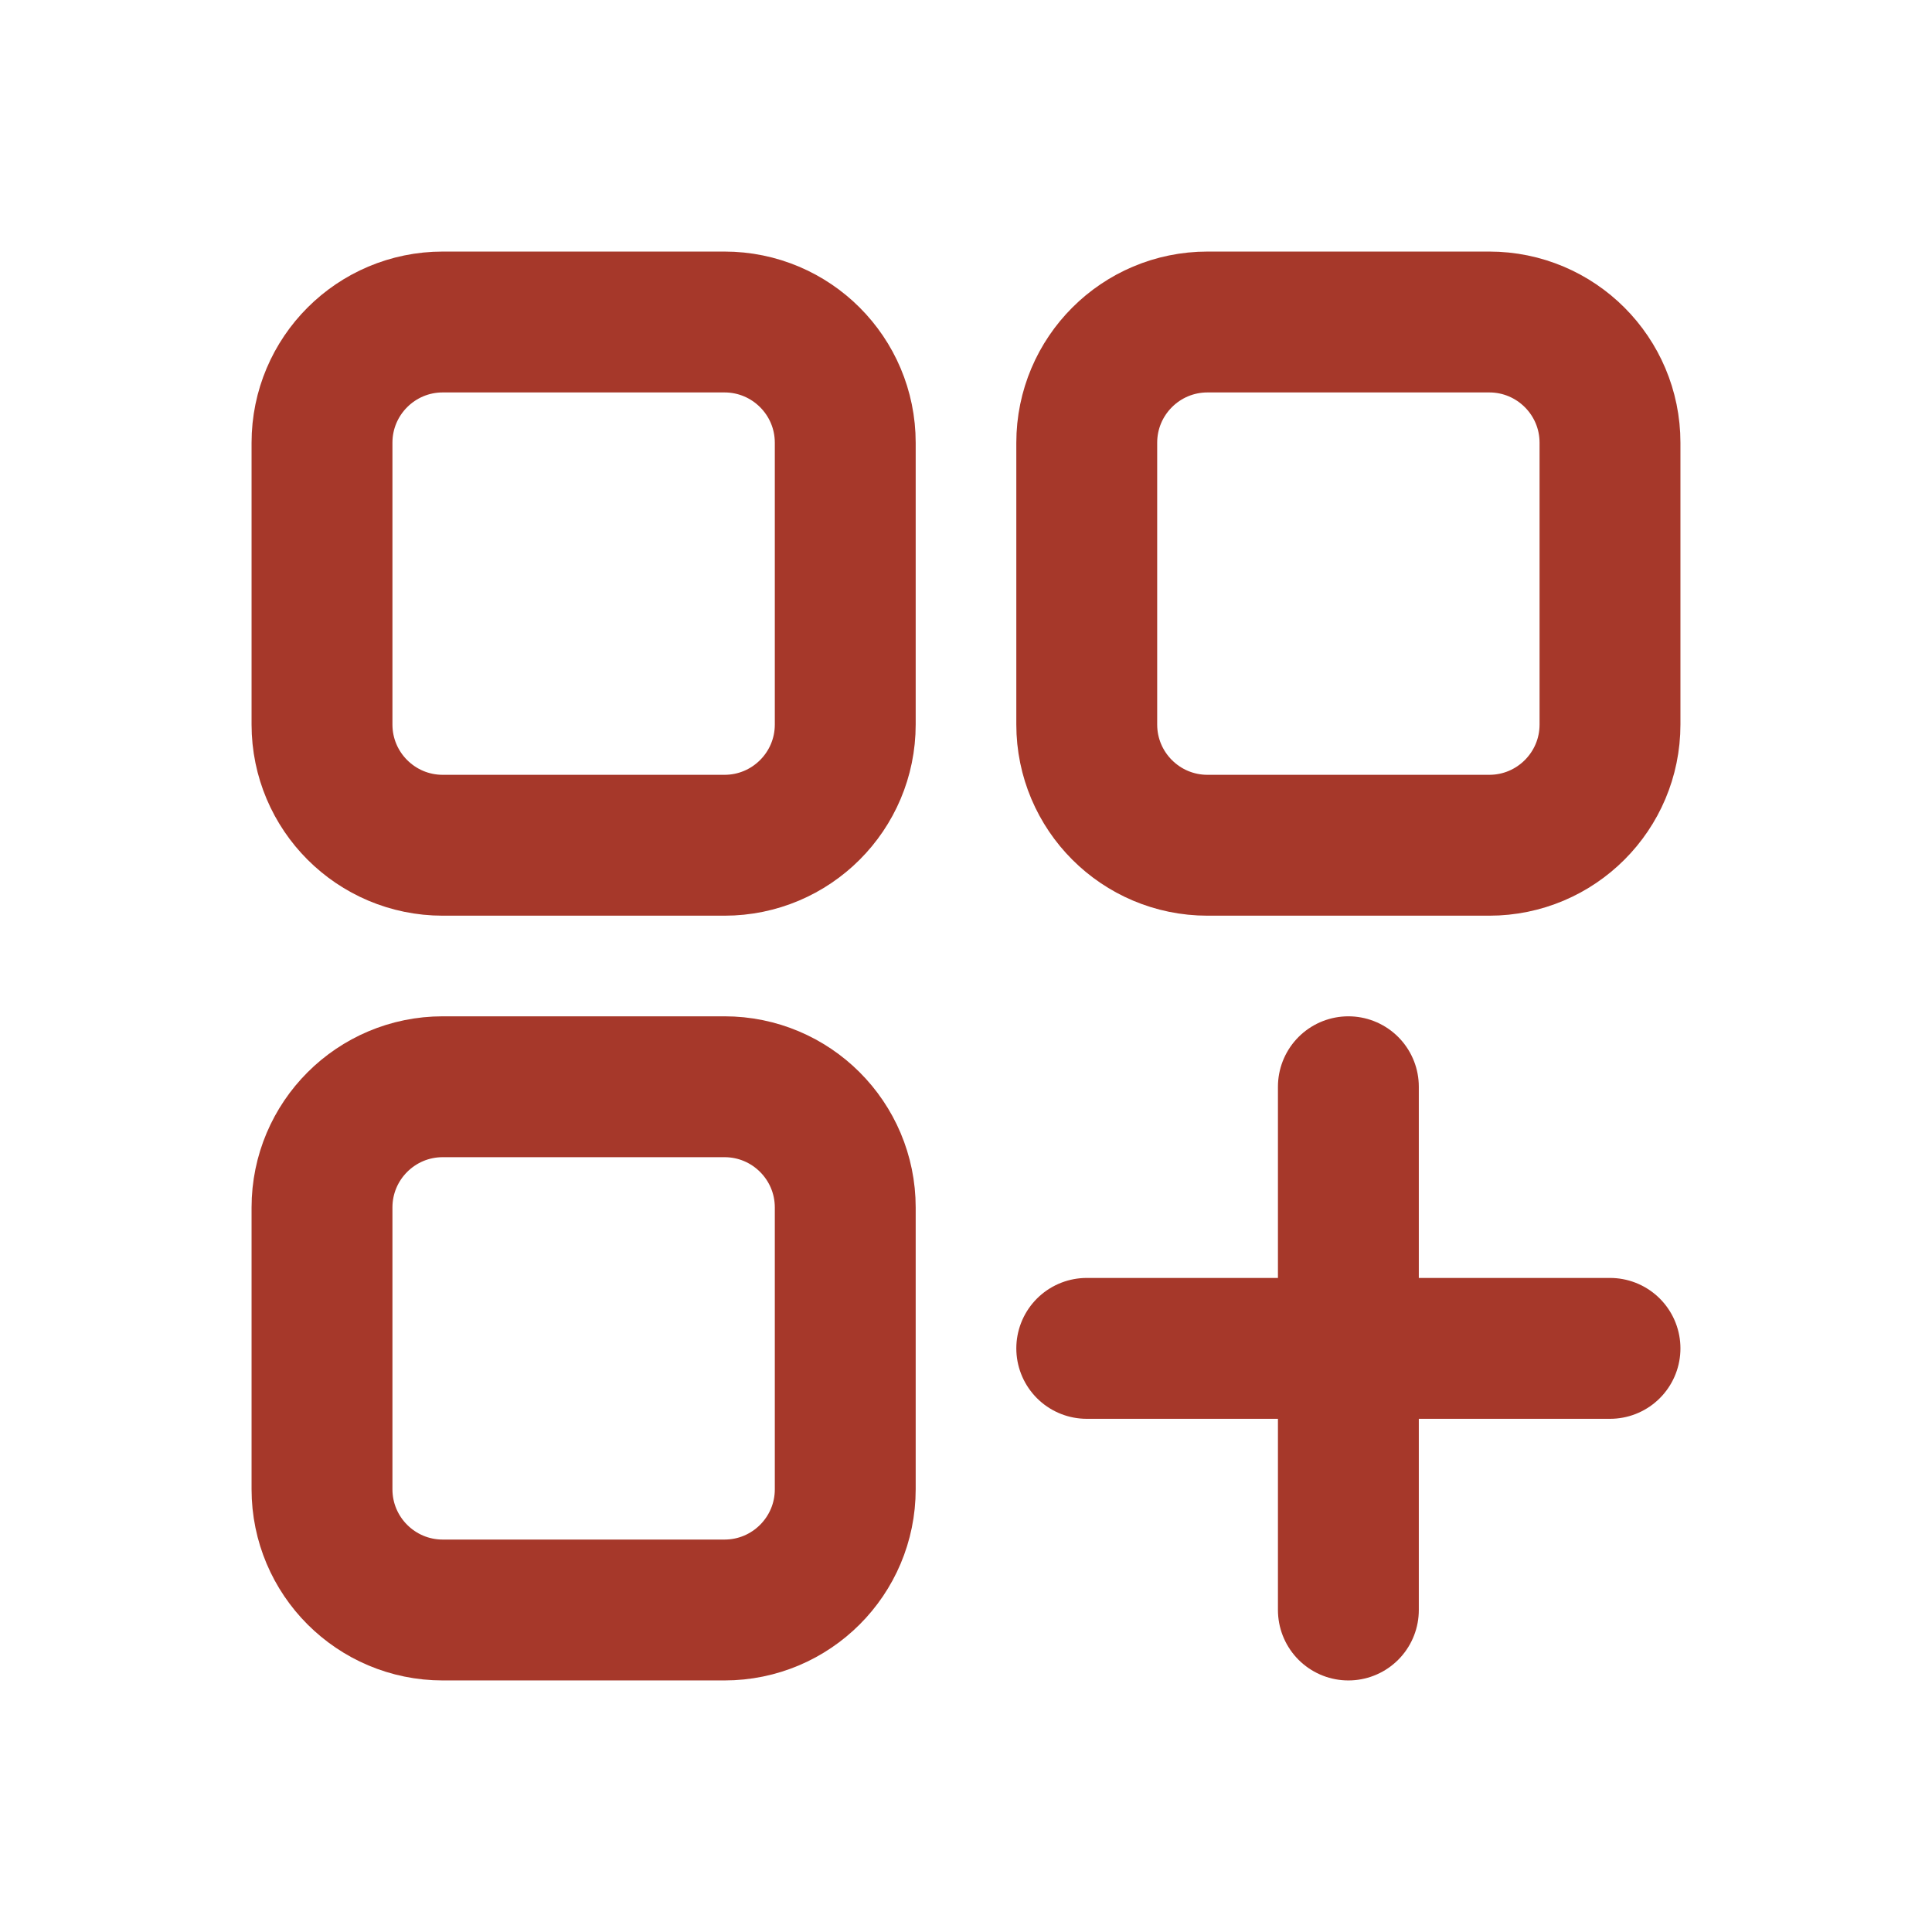
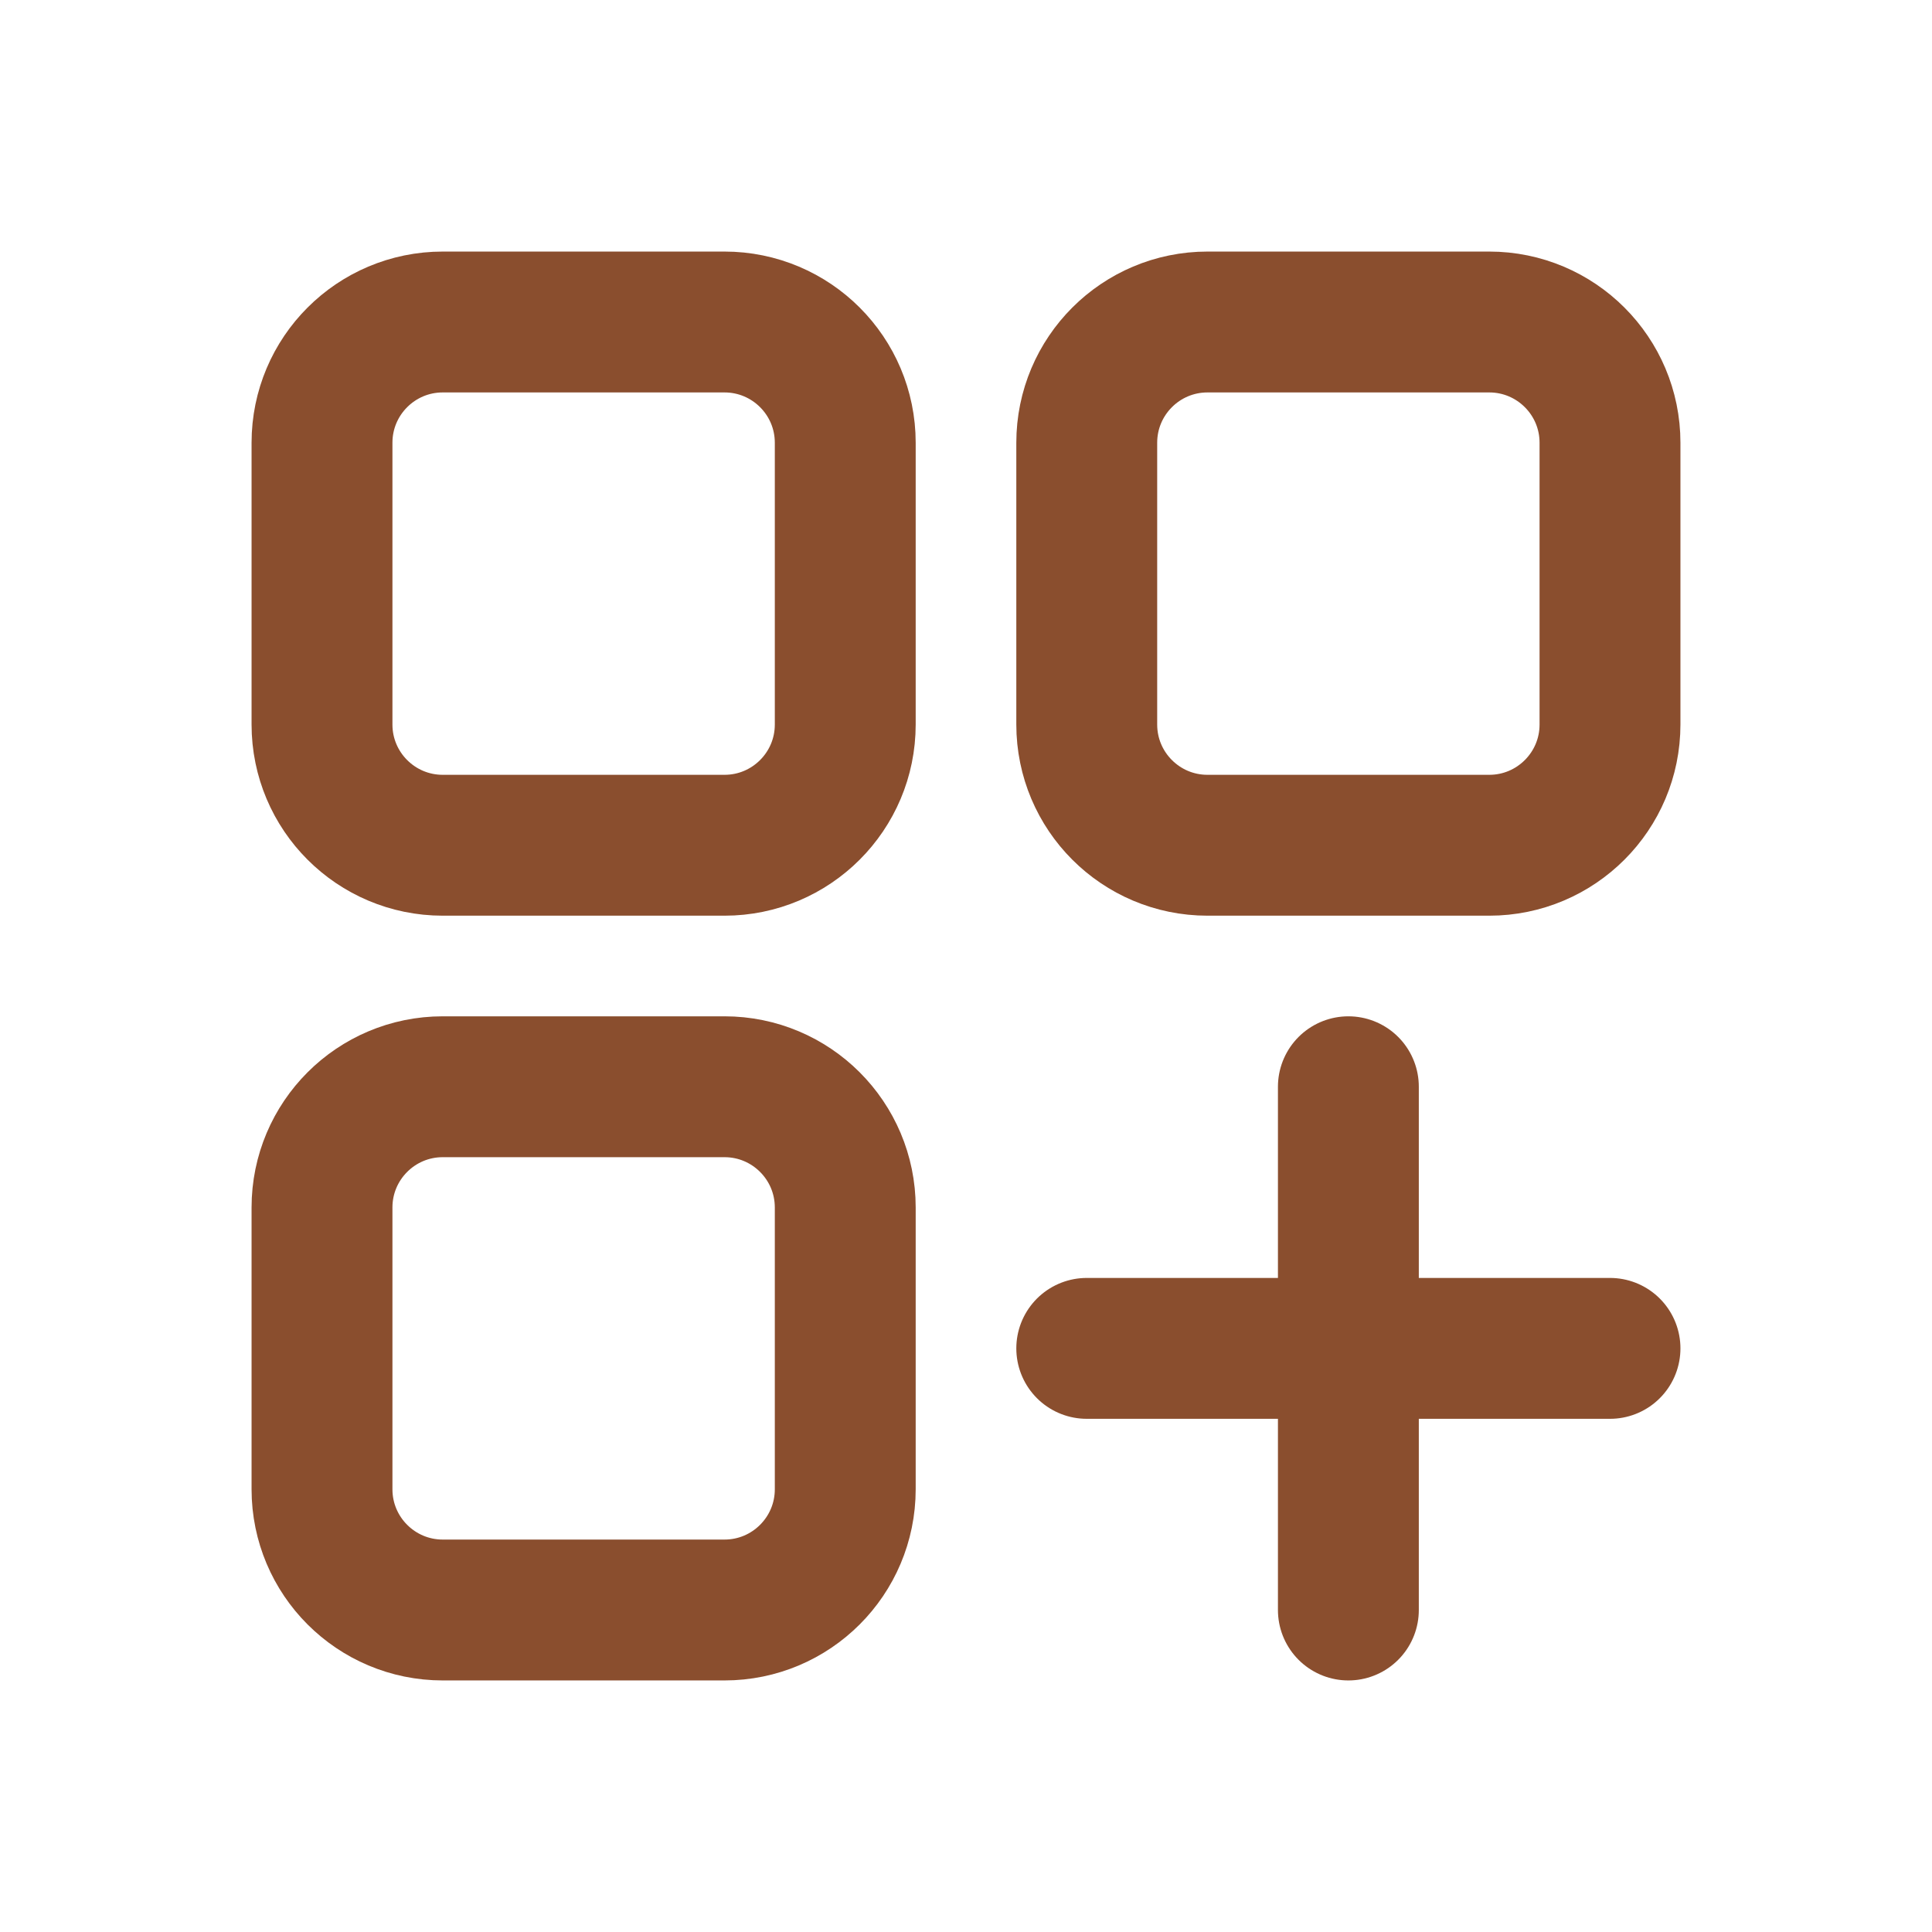
<svg xmlns="http://www.w3.org/2000/svg" viewBox="0 0 24 24" role="img" aria-labelledby="features-title features-desc">
-   <style>svg{color:#A6382A}@media (prefers-color-scheme:dark){svg{color:#E18C7C}}</style>
+   <style>svg{color:#8A4E2E}@media (prefers-color-scheme:dark){svg{color:#C78E5C}}</style>
  <g fill="none" stroke="currentColor" stroke-width="1.75" stroke-linecap="round" stroke-linejoin="round">
    <rect x="4" y="4" width="6.5" height="6.5" rx="1.5" />
    <rect x="13.5" y="4" width="6.5" height="6.5" rx="1.5" />
    <rect x="4" y="13.5" width="6.5" height="6.5" rx="1.5" />
    <path d="M13.5 16.75h6.5M16.75 13.5v6.5" />
  </g>
</svg>
